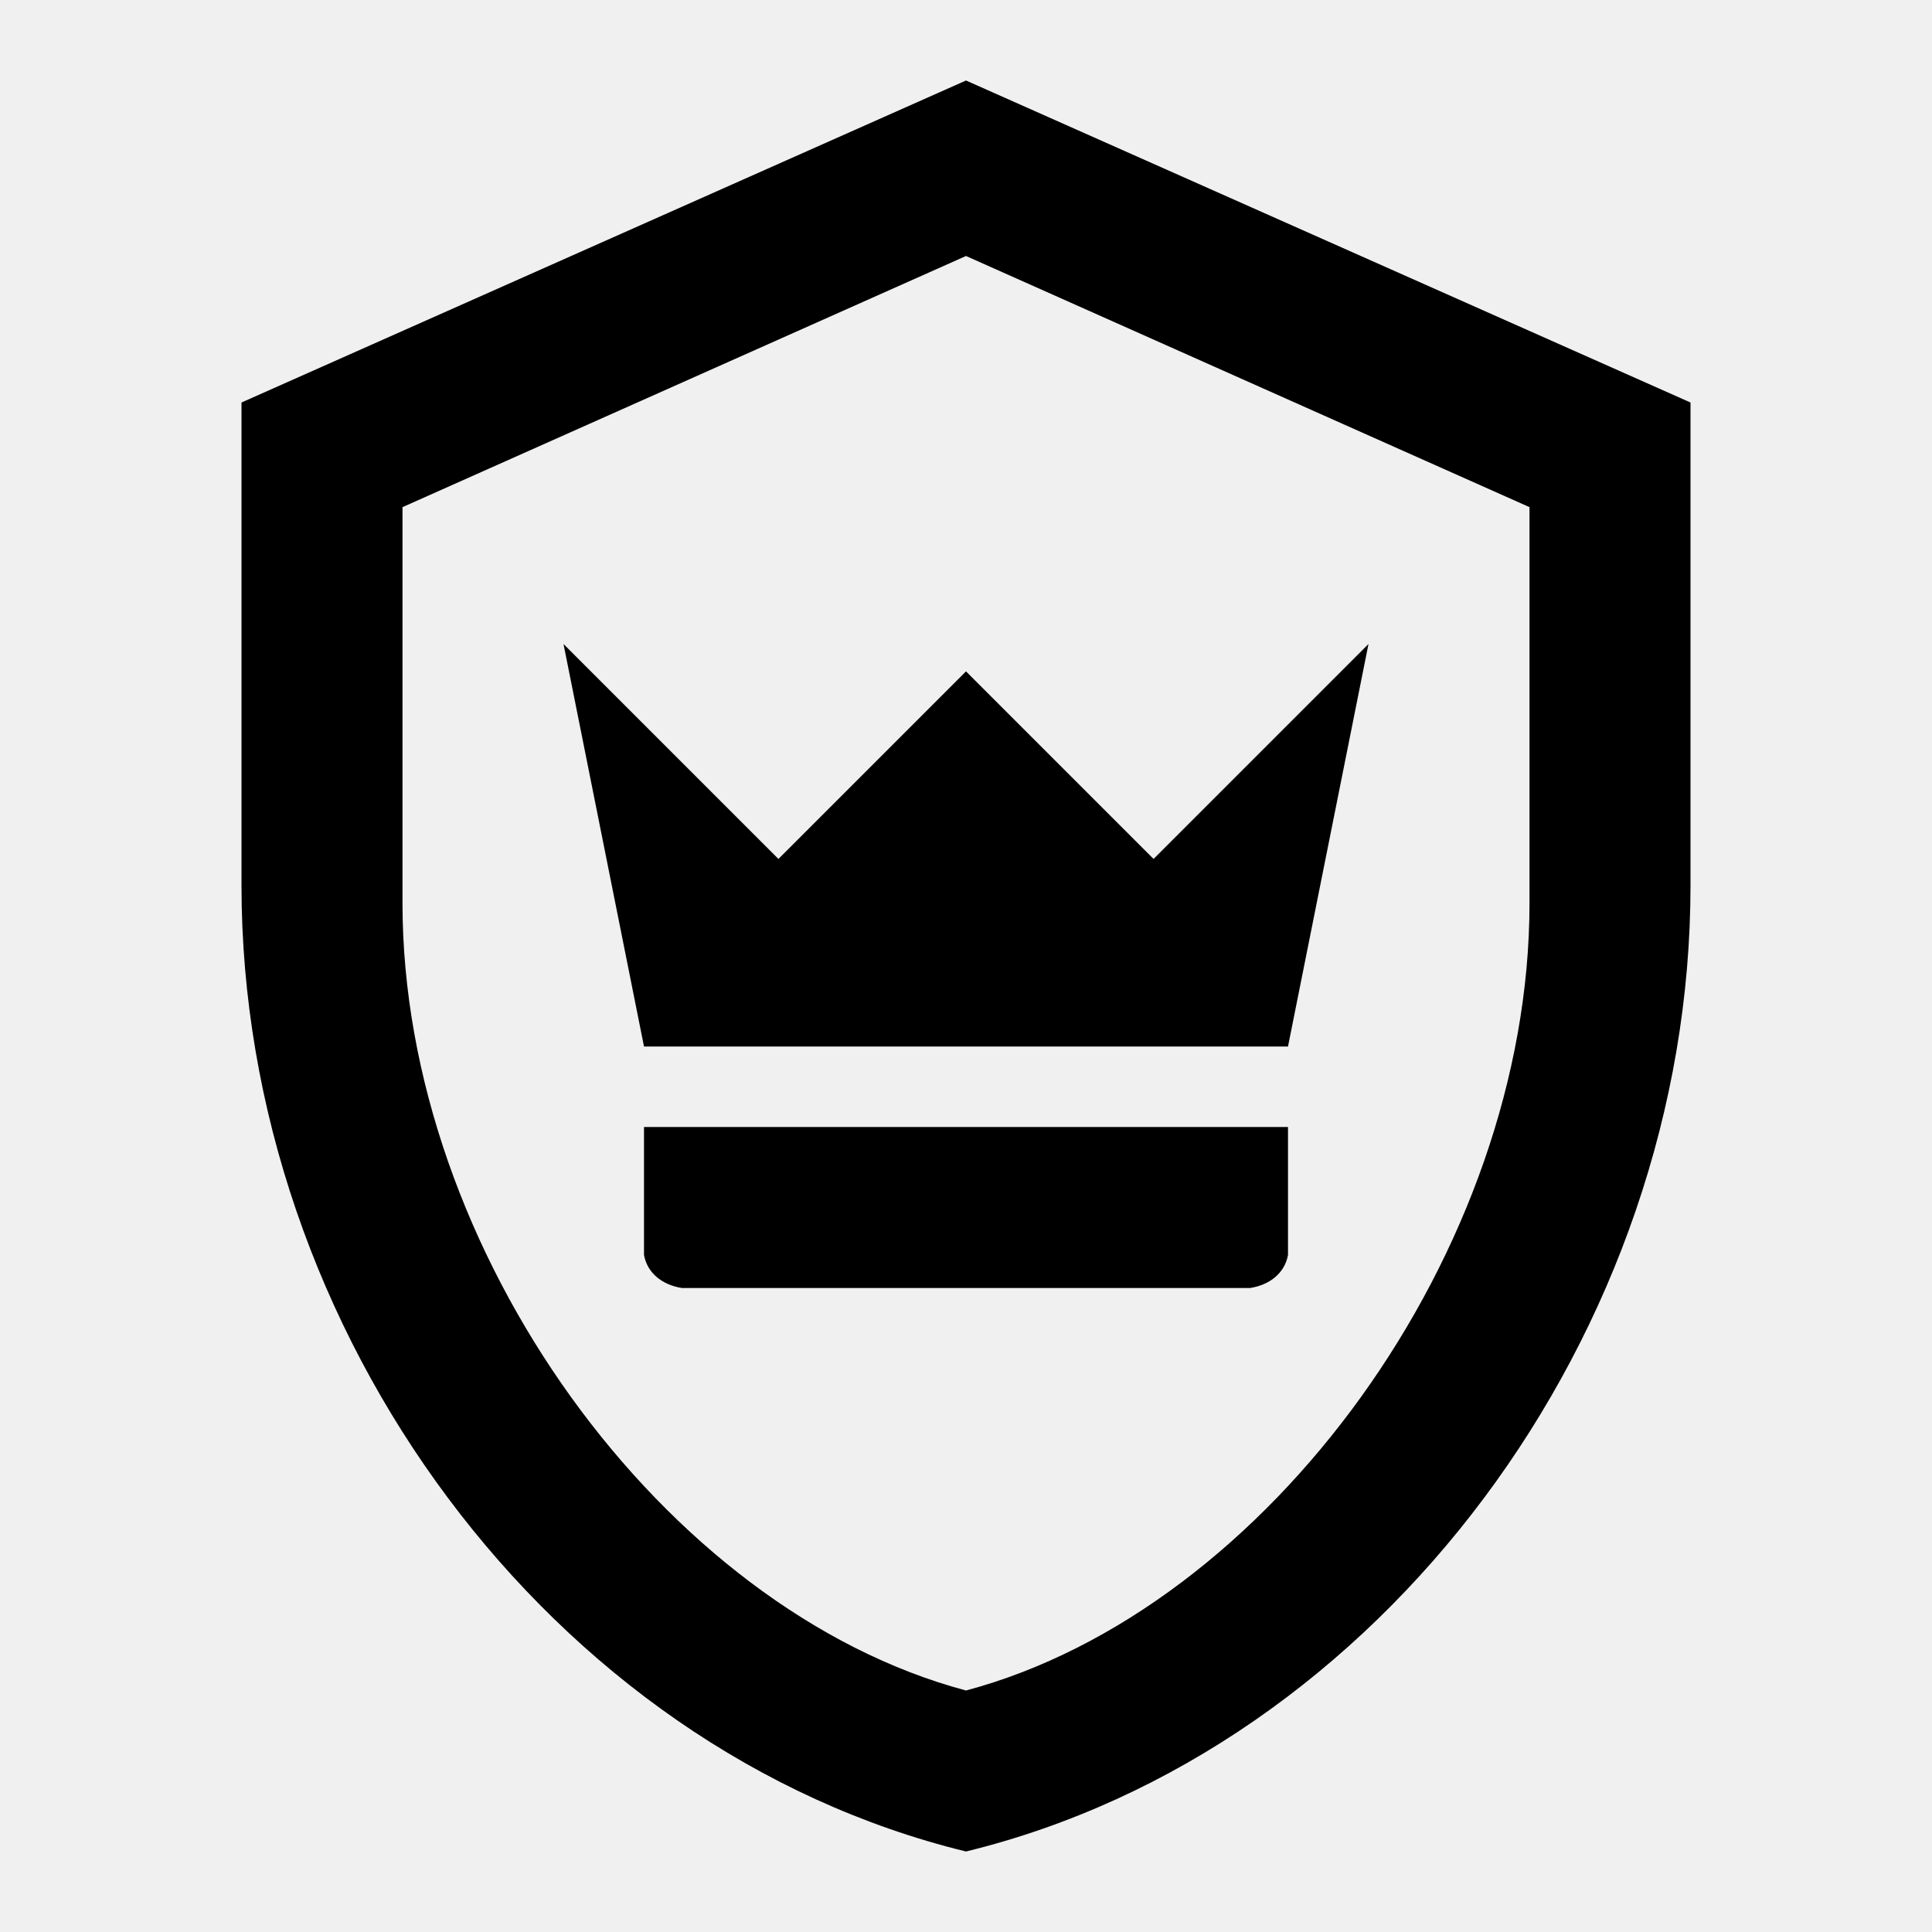
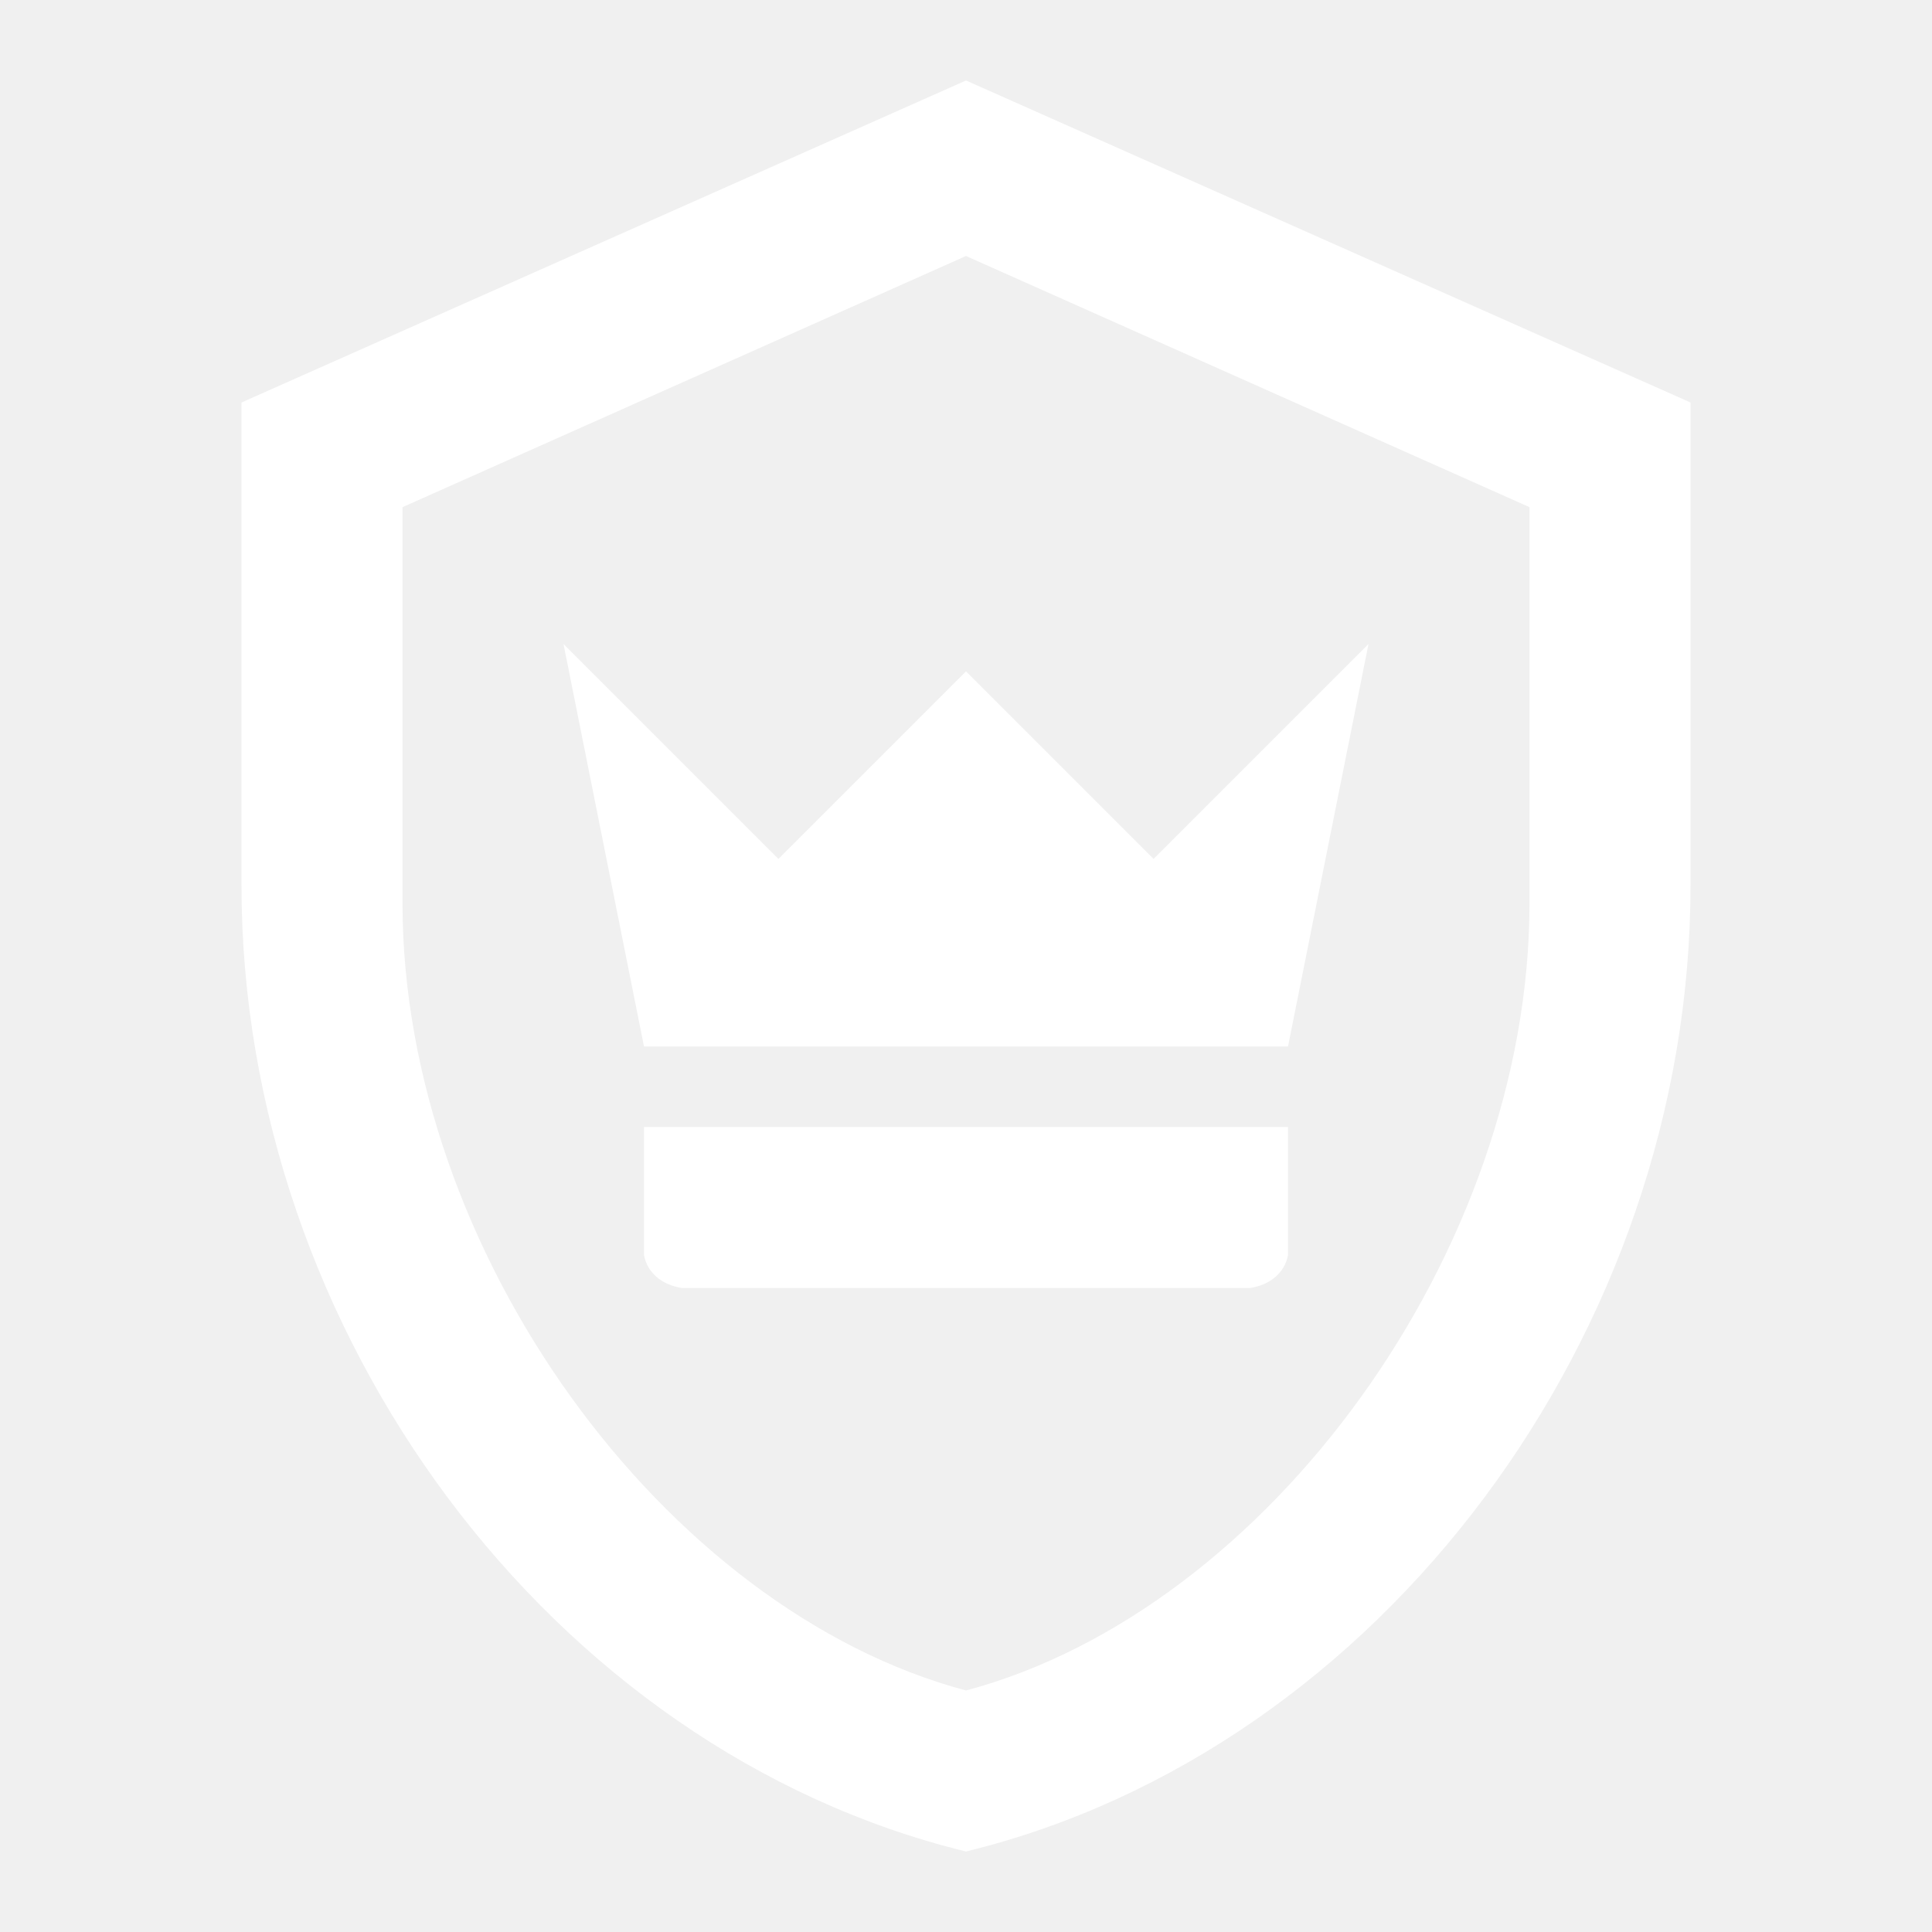
- <svg xmlns="http://www.w3.org/2000/svg" viewBox="0 0 24 24">
+ <svg xmlns="http://www.w3.org/2000/svg" fill="#fff" viewBox="0 0 24 24">
  <path d="M12 1L21 5V11C21 16.55 17.16 21.74 12 23C6.84 21.74 3 16.55 3 11V5L12 1M12 3.18L5 6.3V11.22C5 15.54 8.25 20 12 21C15.75 20 19 15.54 19 11.22V6.3L12 3.18M16 14V15.5L16 15.59C15.96 15.81 15.78 15.96 15.53 16L15.43 16H8.57L8.47 16C8.22 15.96 8.04 15.81 8 15.59L8 15.5V14H16M17 8L16 13H8L7 8L7 8L9.67 10.67L12 8.34L14.33 10.67L17 8L17 8Z" />
</svg>
